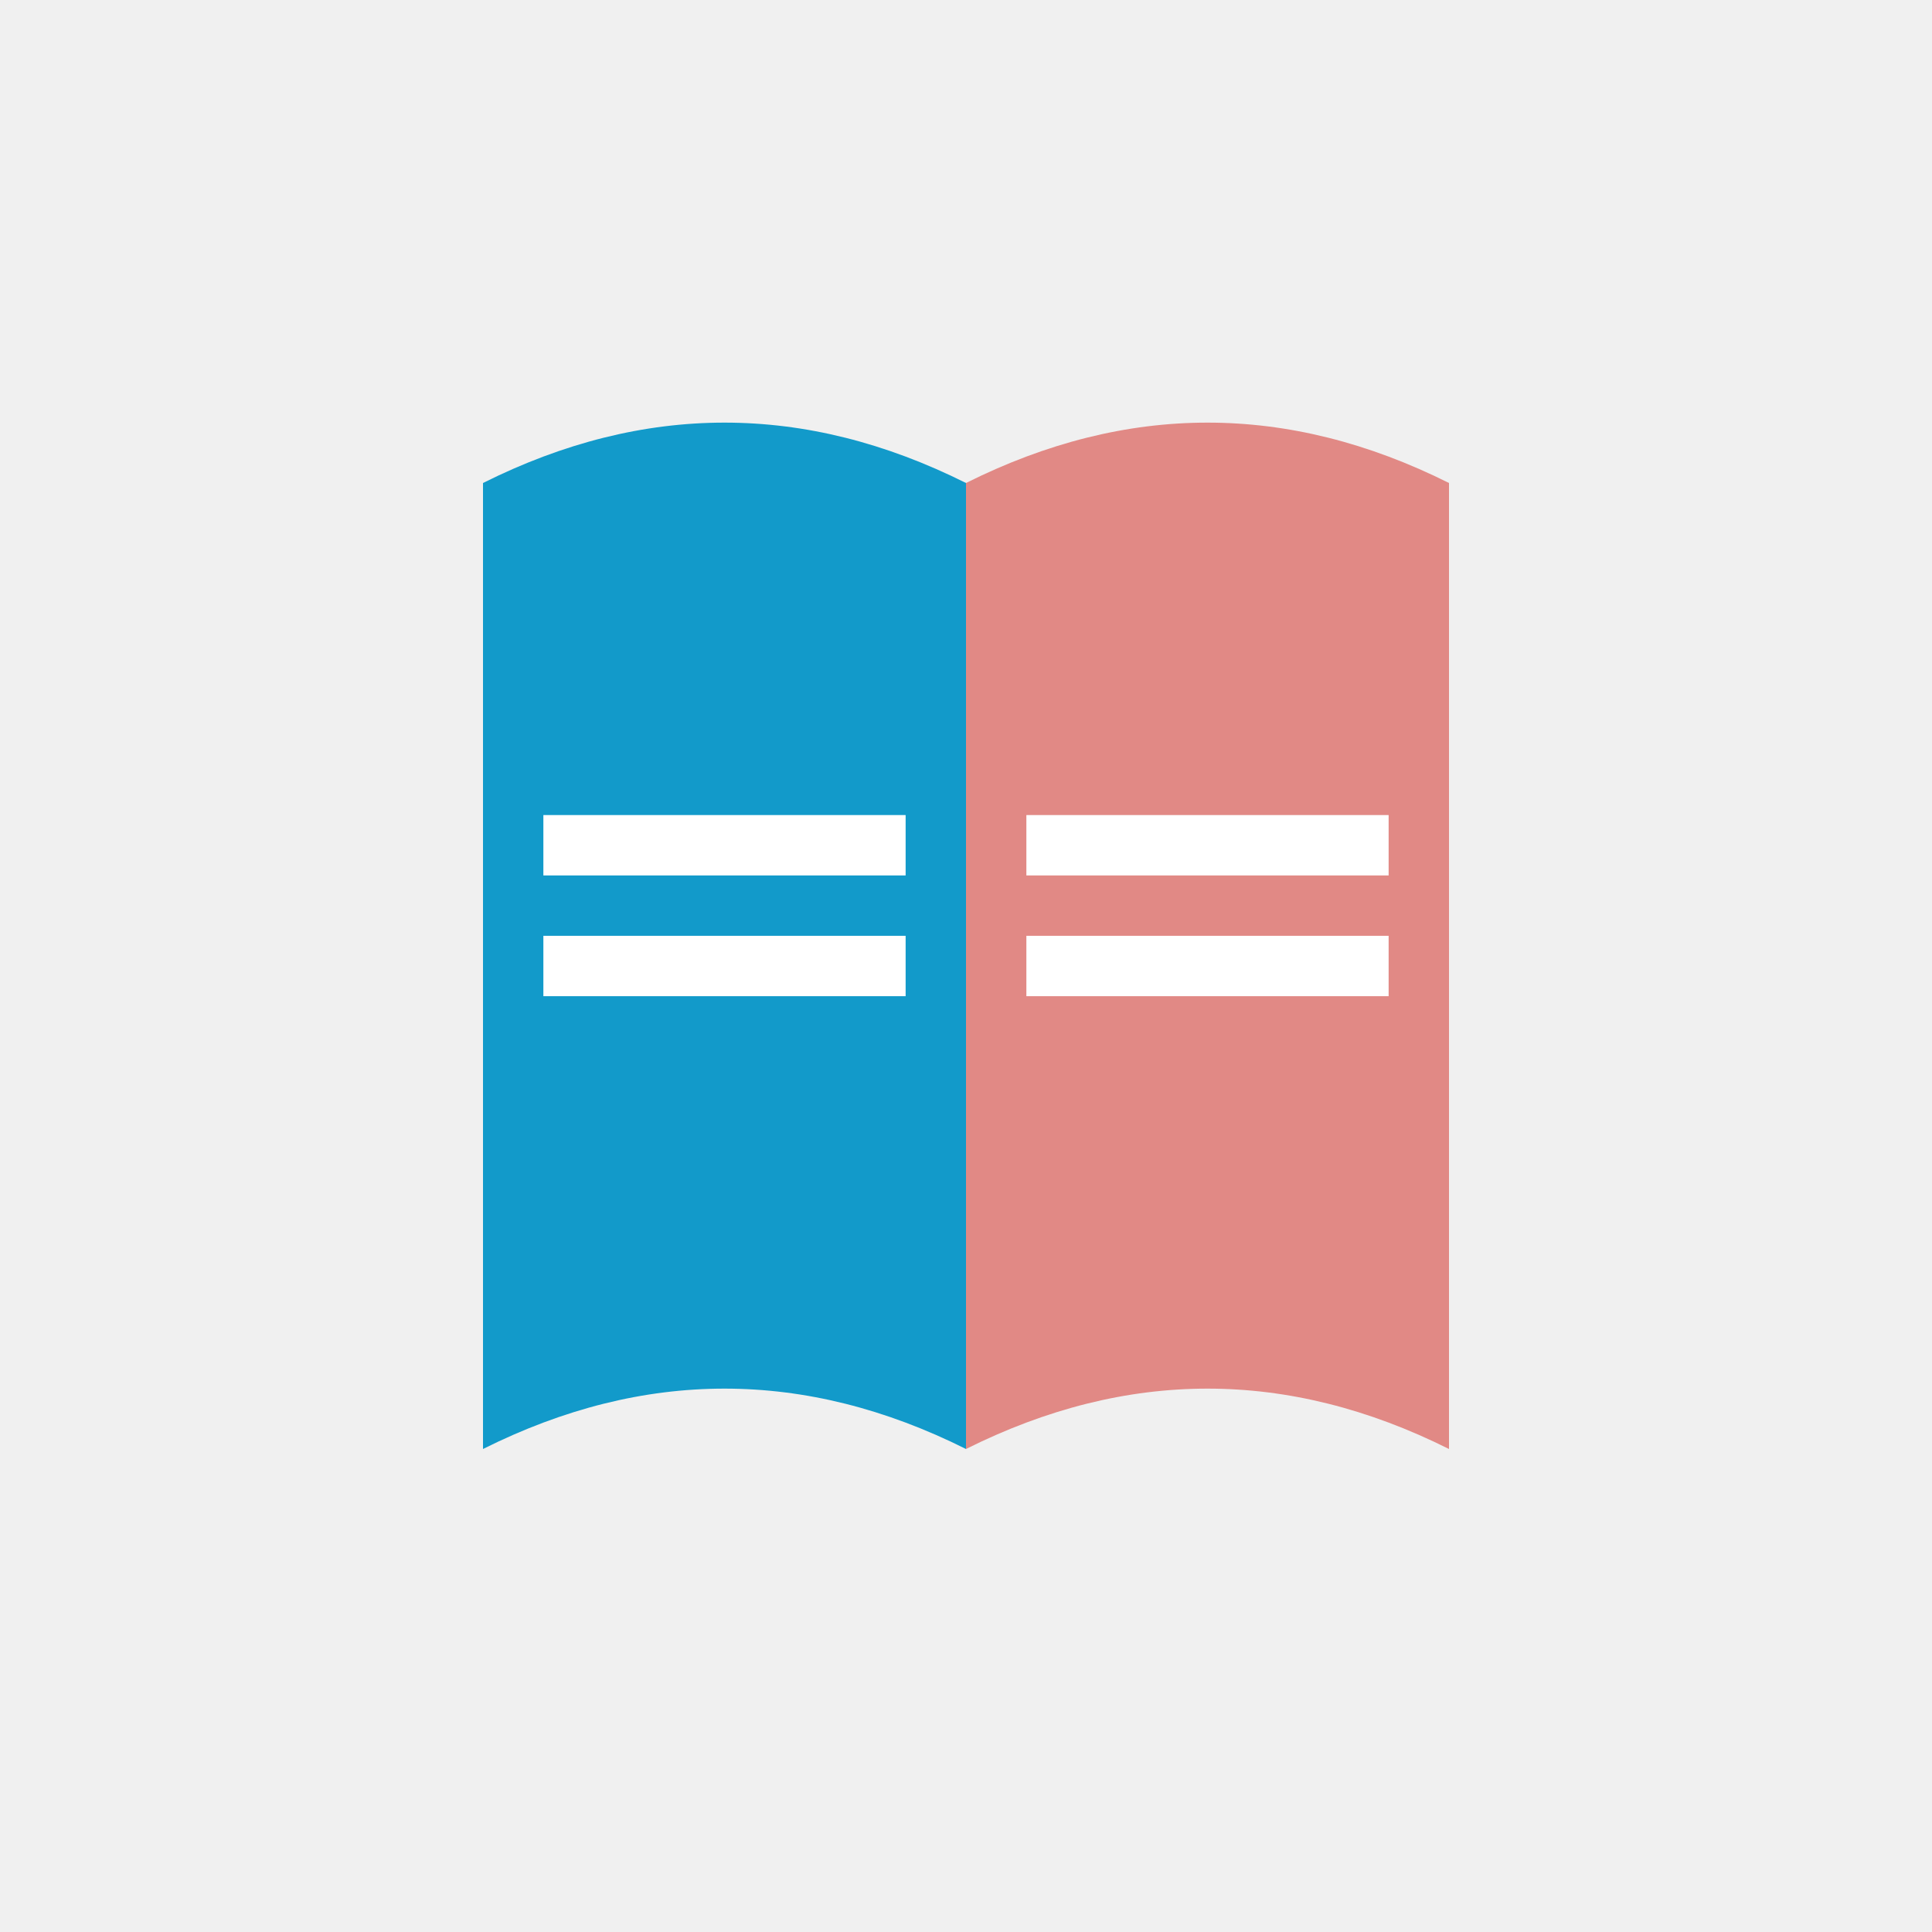
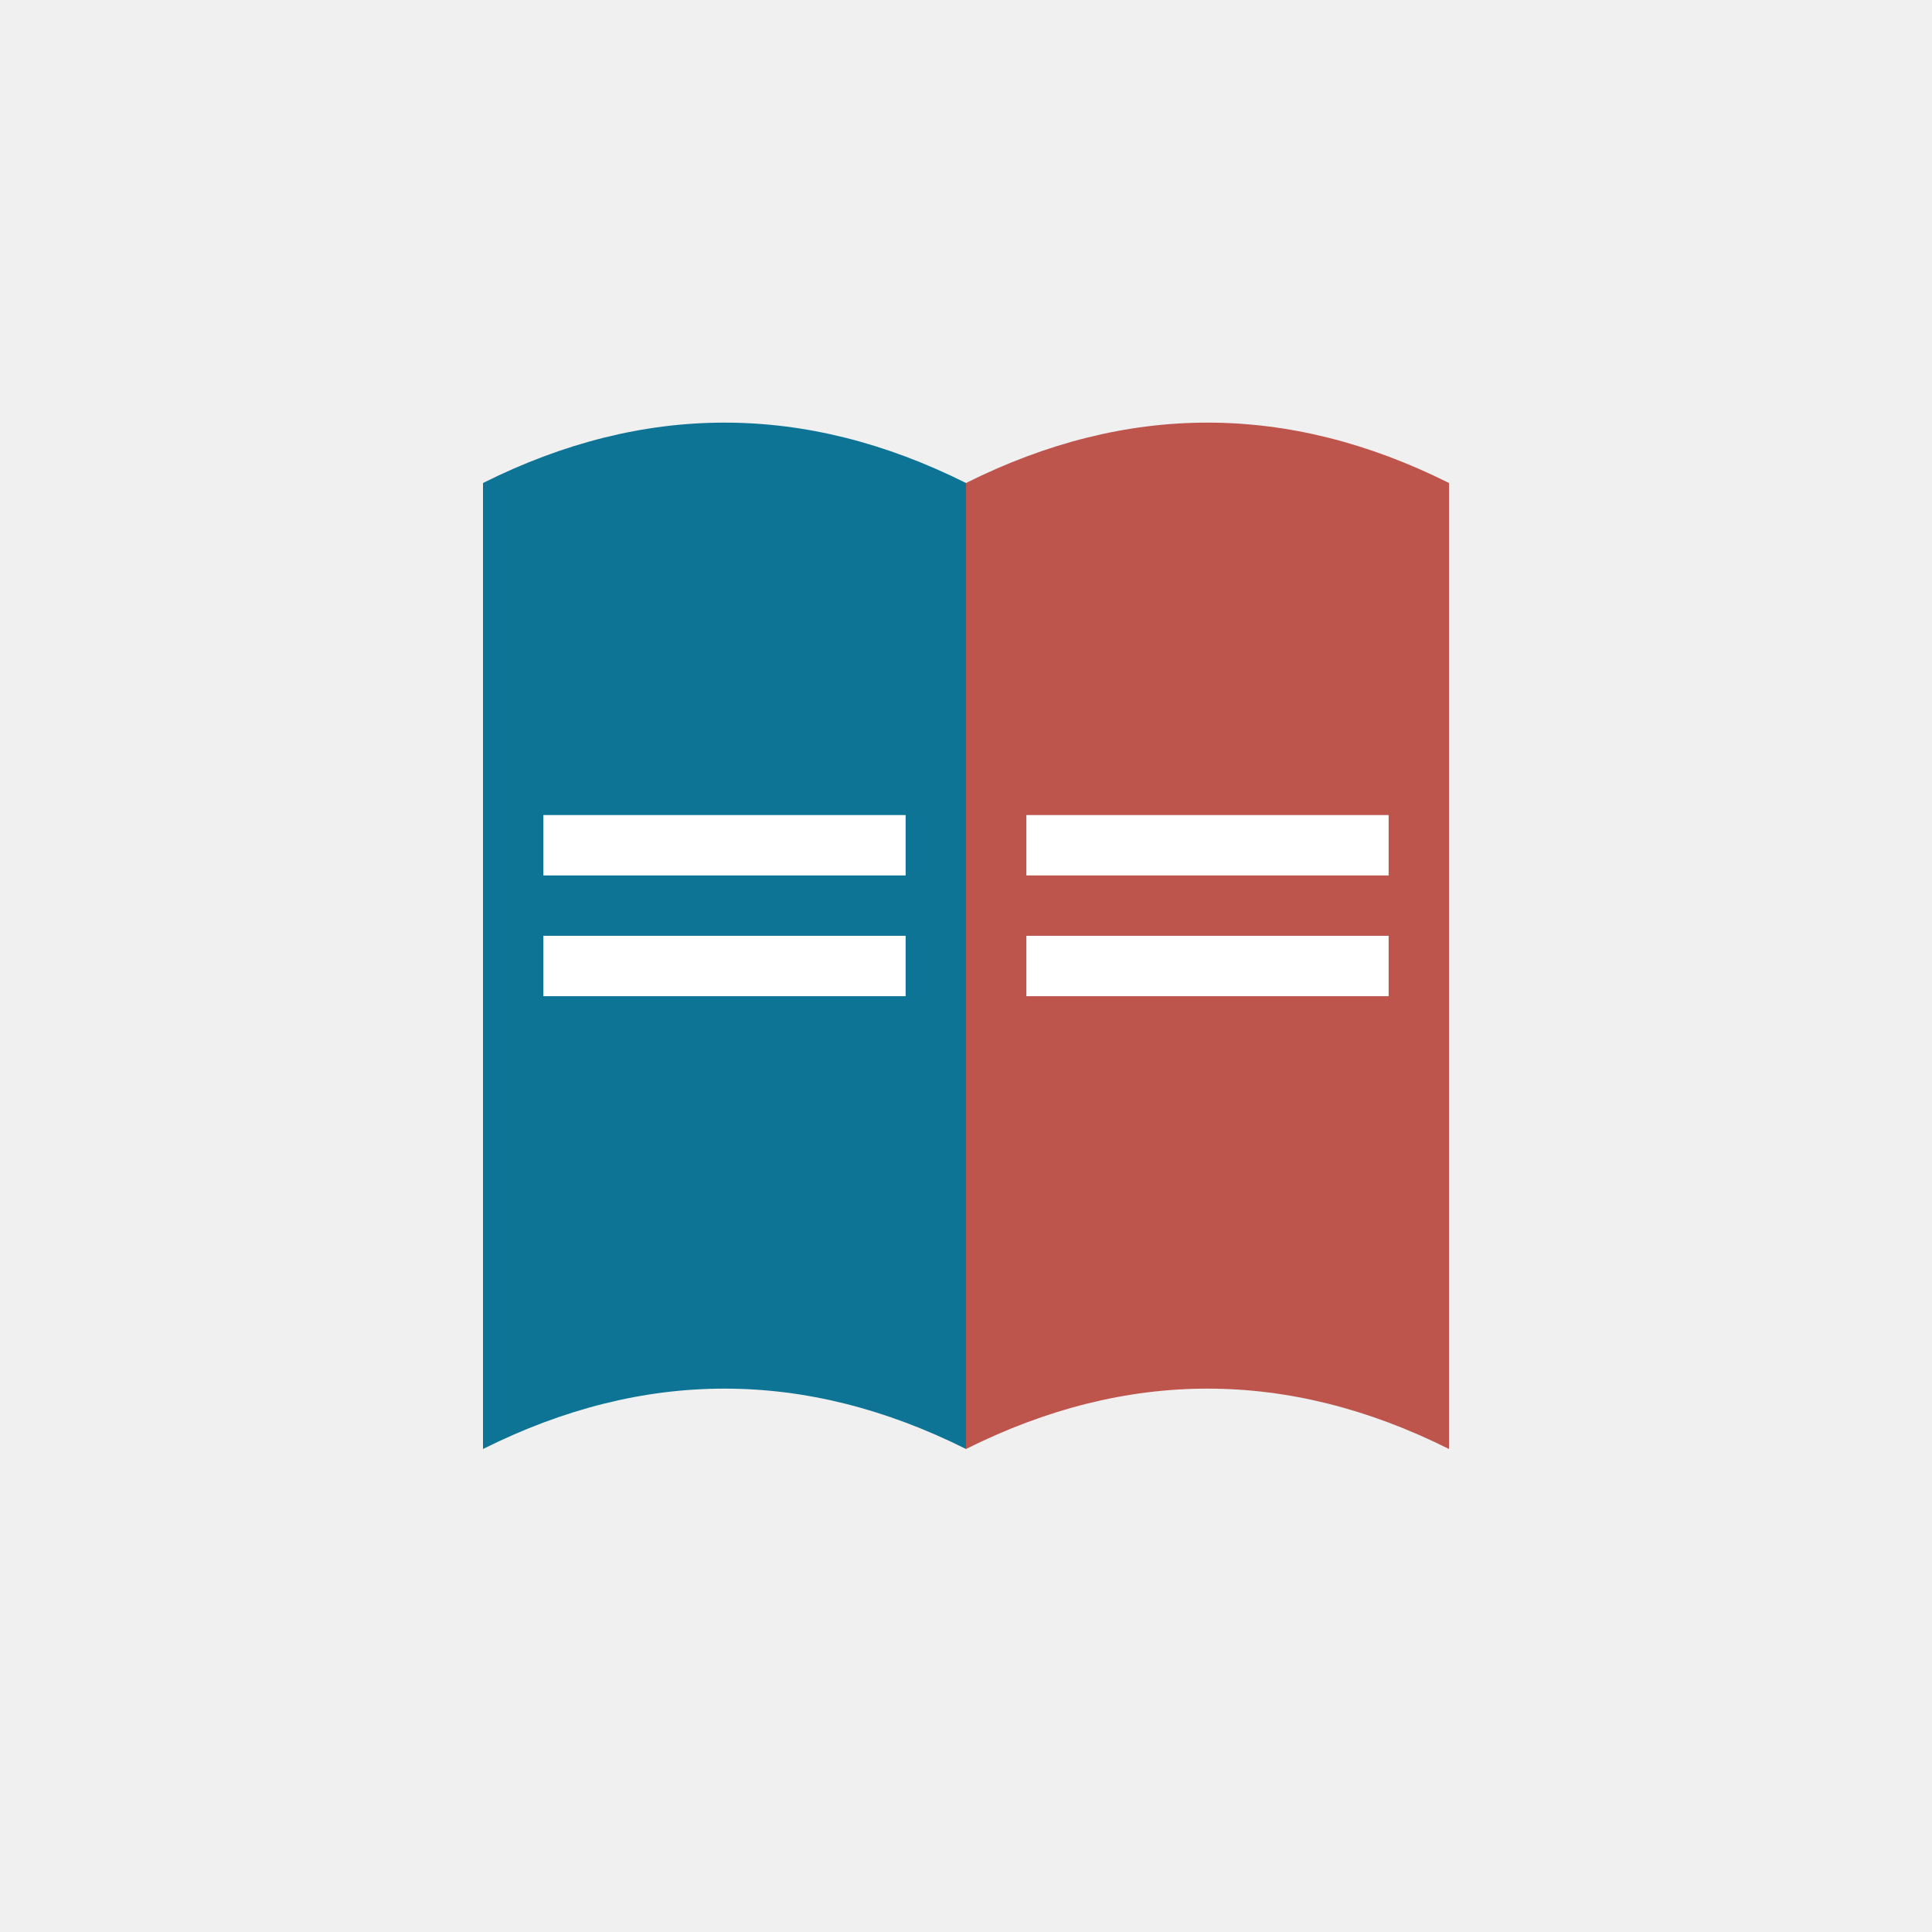
<svg xmlns="http://www.w3.org/2000/svg" viewBox="0 0 32 32">
-   <path d="M8 8 Q12 6, 16 8 L16 24 Q12 22, 8 24 Z" fill="#129aca" />
-   <path d="M16 8 Q20 6, 24 8 L24 24 Q20 22, 16 24 Z" fill="#e18985" />
+   <path d="M8 8 Q12 6, 16 8 L16 24 Q12 22, 8 24 Z" fill="#0e7496" />
+   <path d="M16 8 Q20 6, 24 8 L24 24 Q20 22, 16 24 Z" fill="#bd554d" />
  <line x1="9" y1="14" x2="15" y2="14" stroke="white" stroke-width="1" />
  <line x1="9" y1="16" x2="15" y2="16" stroke="white" stroke-width="1" />
  <line x1="17" y1="14" x2="23" y2="14" stroke="white" stroke-width="1" />
  <line x1="17" y1="16" x2="23" y2="16" stroke="white" stroke-width="1" />
</svg>
